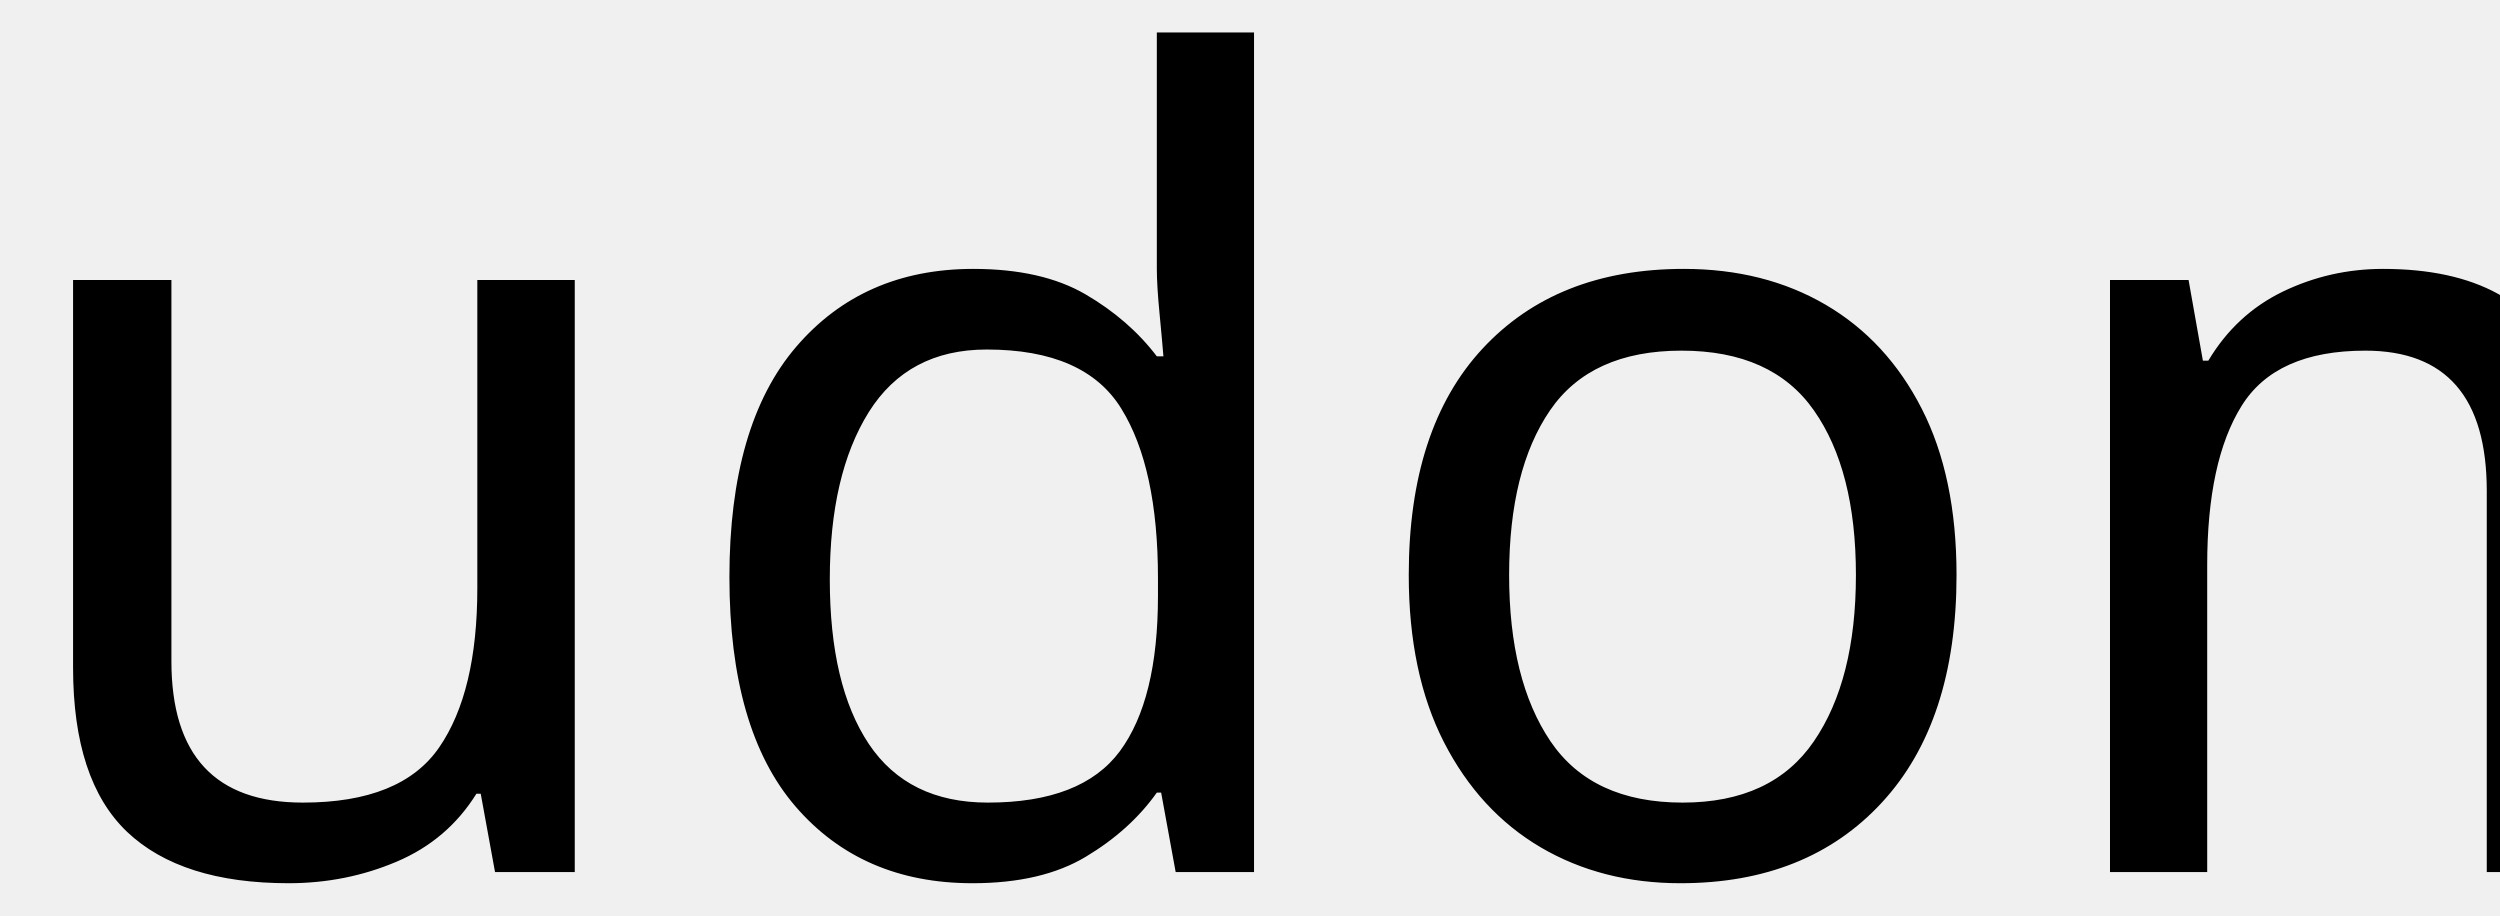
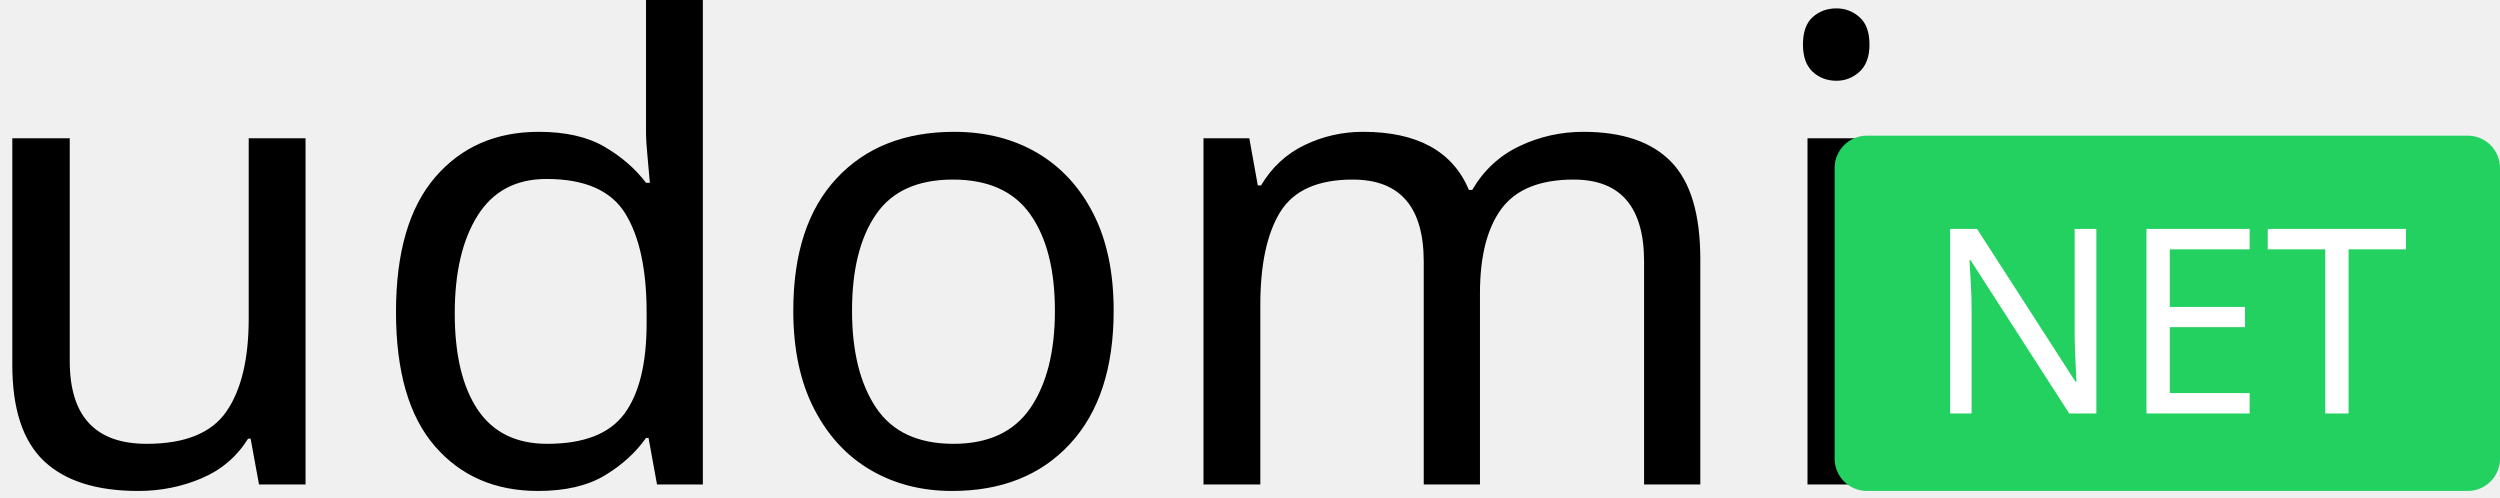
- <svg xmlns="http://www.w3.org/2000/svg" width="172px" height="63px" viewBox="0 0 172 63" version="1.1">
-   <defs />
-   <g id="Page-1" stroke="none" stroke-width="1" fill="none" fill-rule="evenodd" font-size="76" font-family="Chewy" font-weight="normal">
-     <text id="udomi" fill="#000000">
-       <tspan x="-0.973" y="60">udomi</tspan>
+ <svg xmlns="http://www.w3.org/2000/svg" width="387" height="77" viewBox="0 0 387 77">
+   <g fill="none" fill-rule="evenodd" transform="translate(-6 -20)">
+     <text fill="#000" font-family="Interface-Medium, Interface" font-size="100" font-weight="400">
+       <tspan x="0" y="95">udomi</tspan>
+     </text>
+     <rect width="103" height="55" x="290" y="41" fill="#23D160" rx="5" />
+     <text fill="#FFF" font-family="Interface-Medium, Interface" font-size="40" font-weight="400">
+       <tspan x="304" y="84">NET</tspan>
    </text>
  </g>
</svg>
